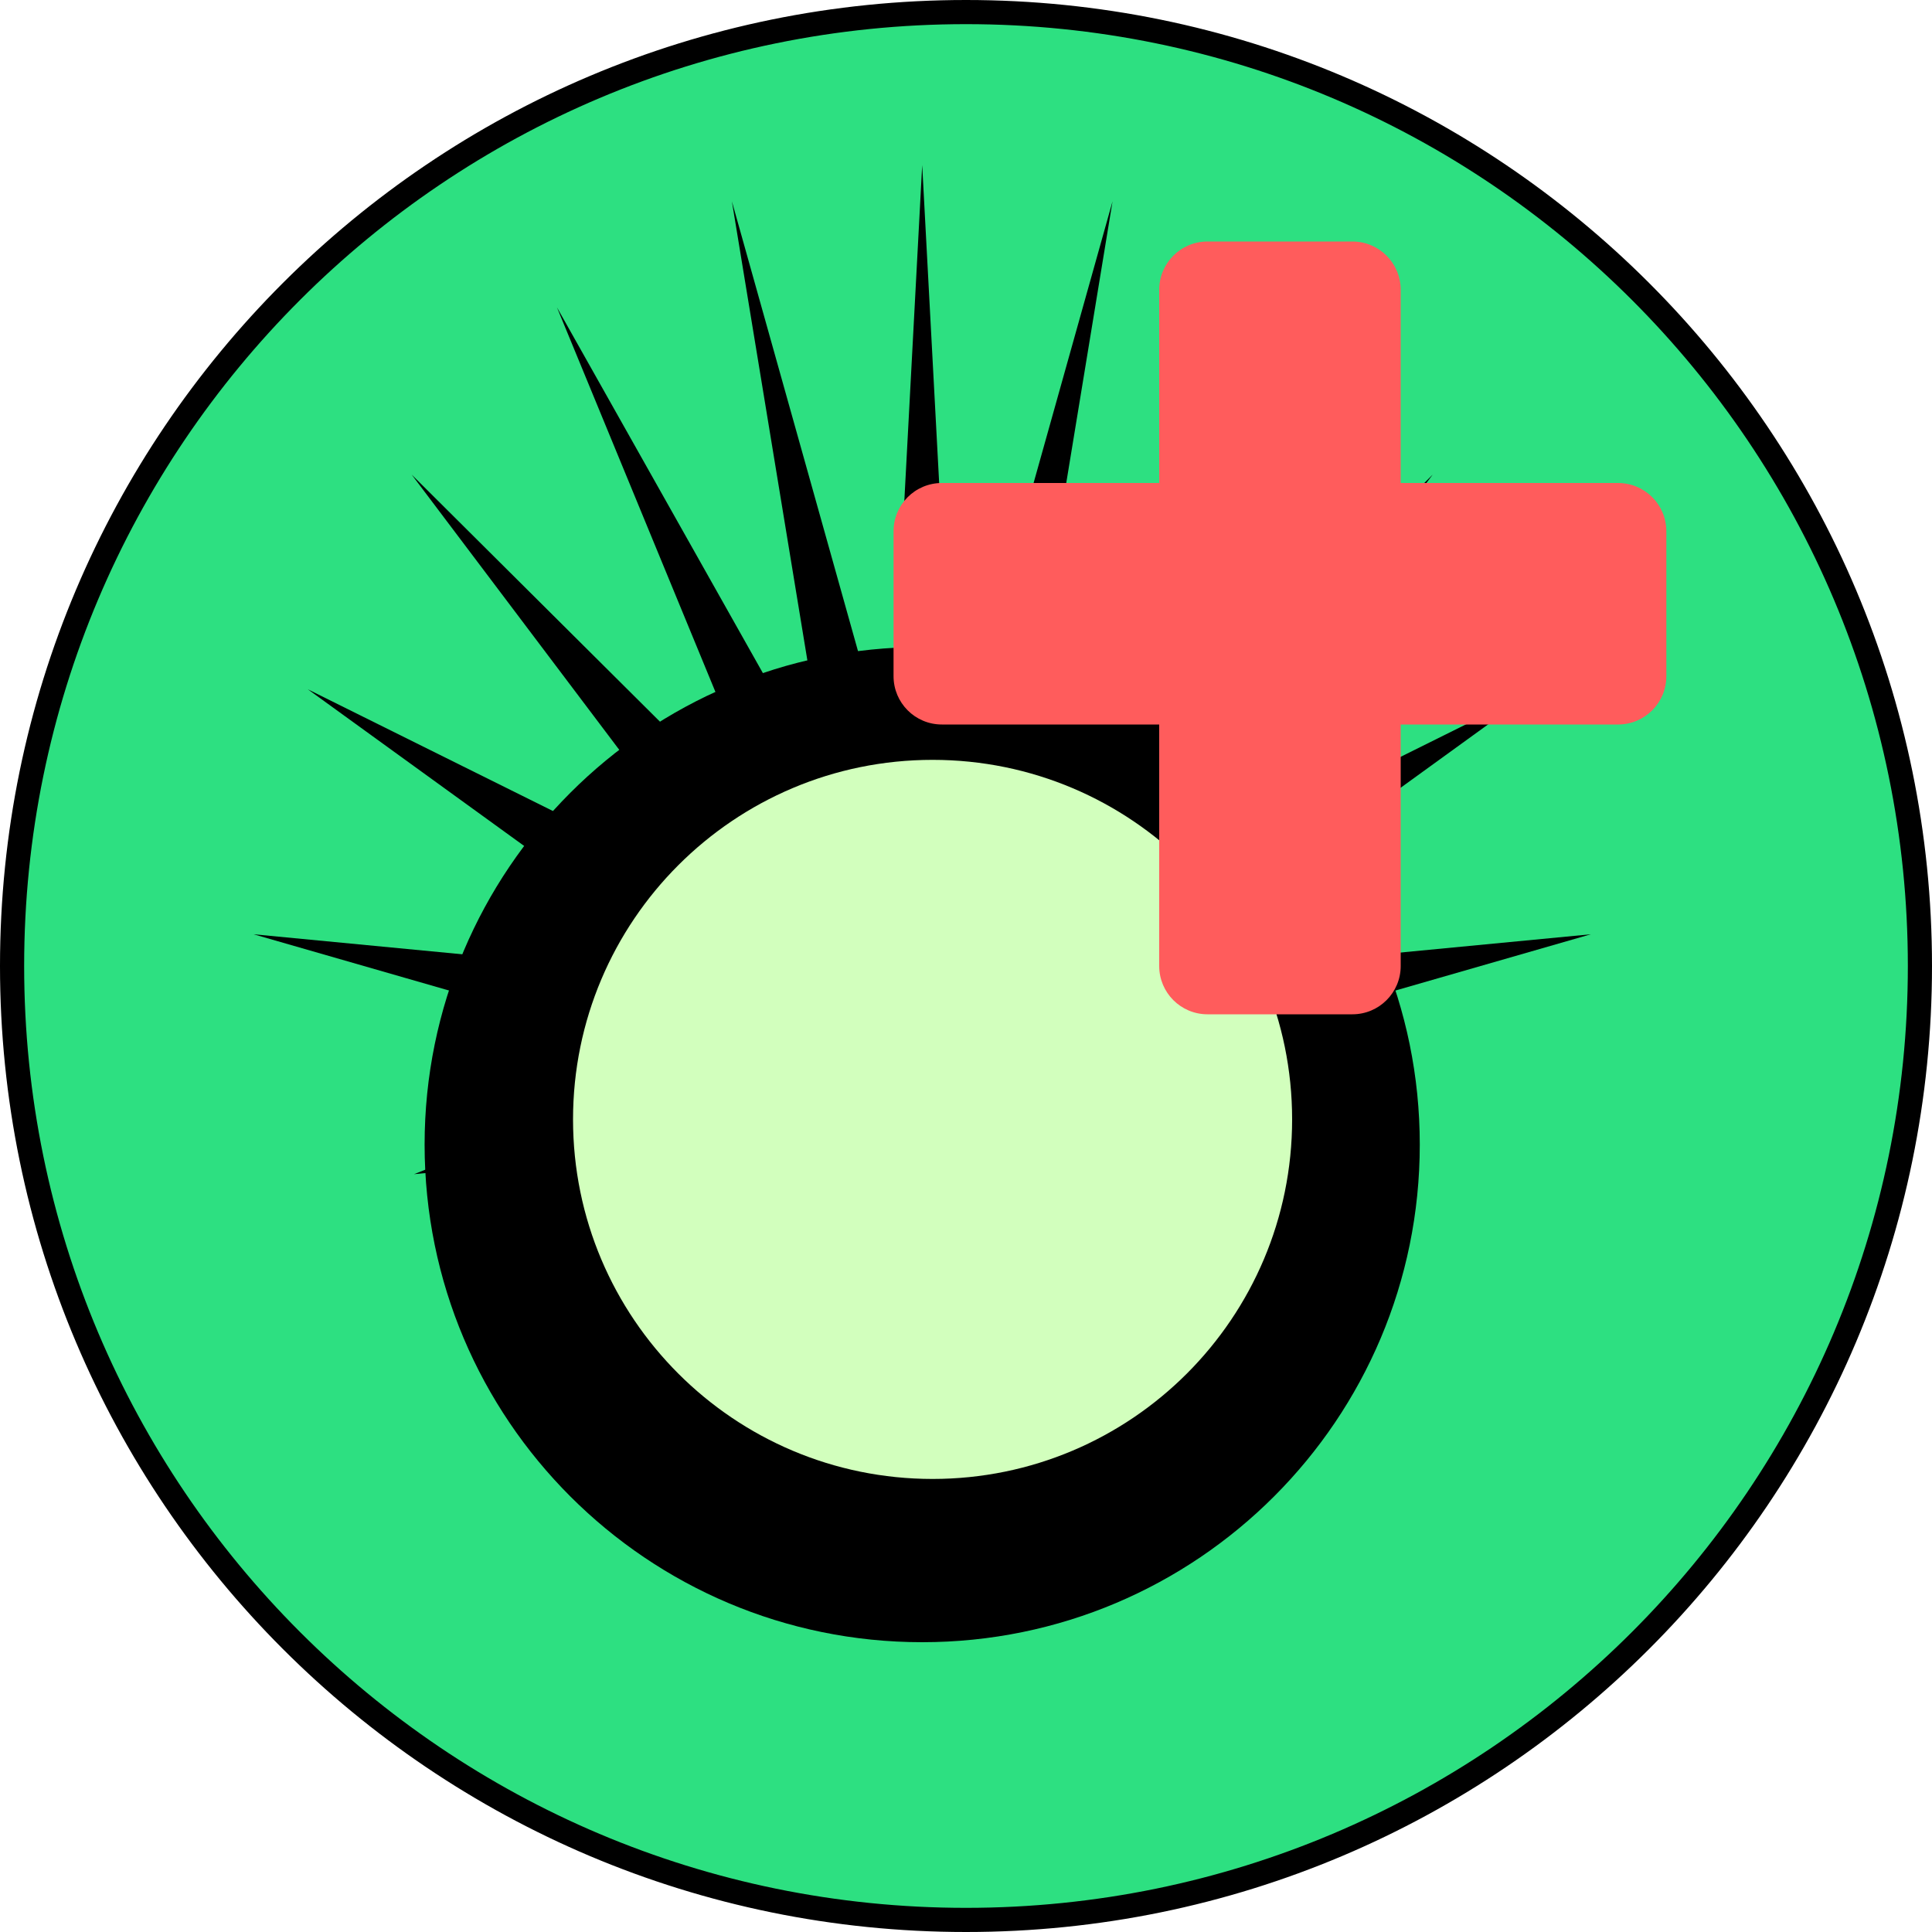
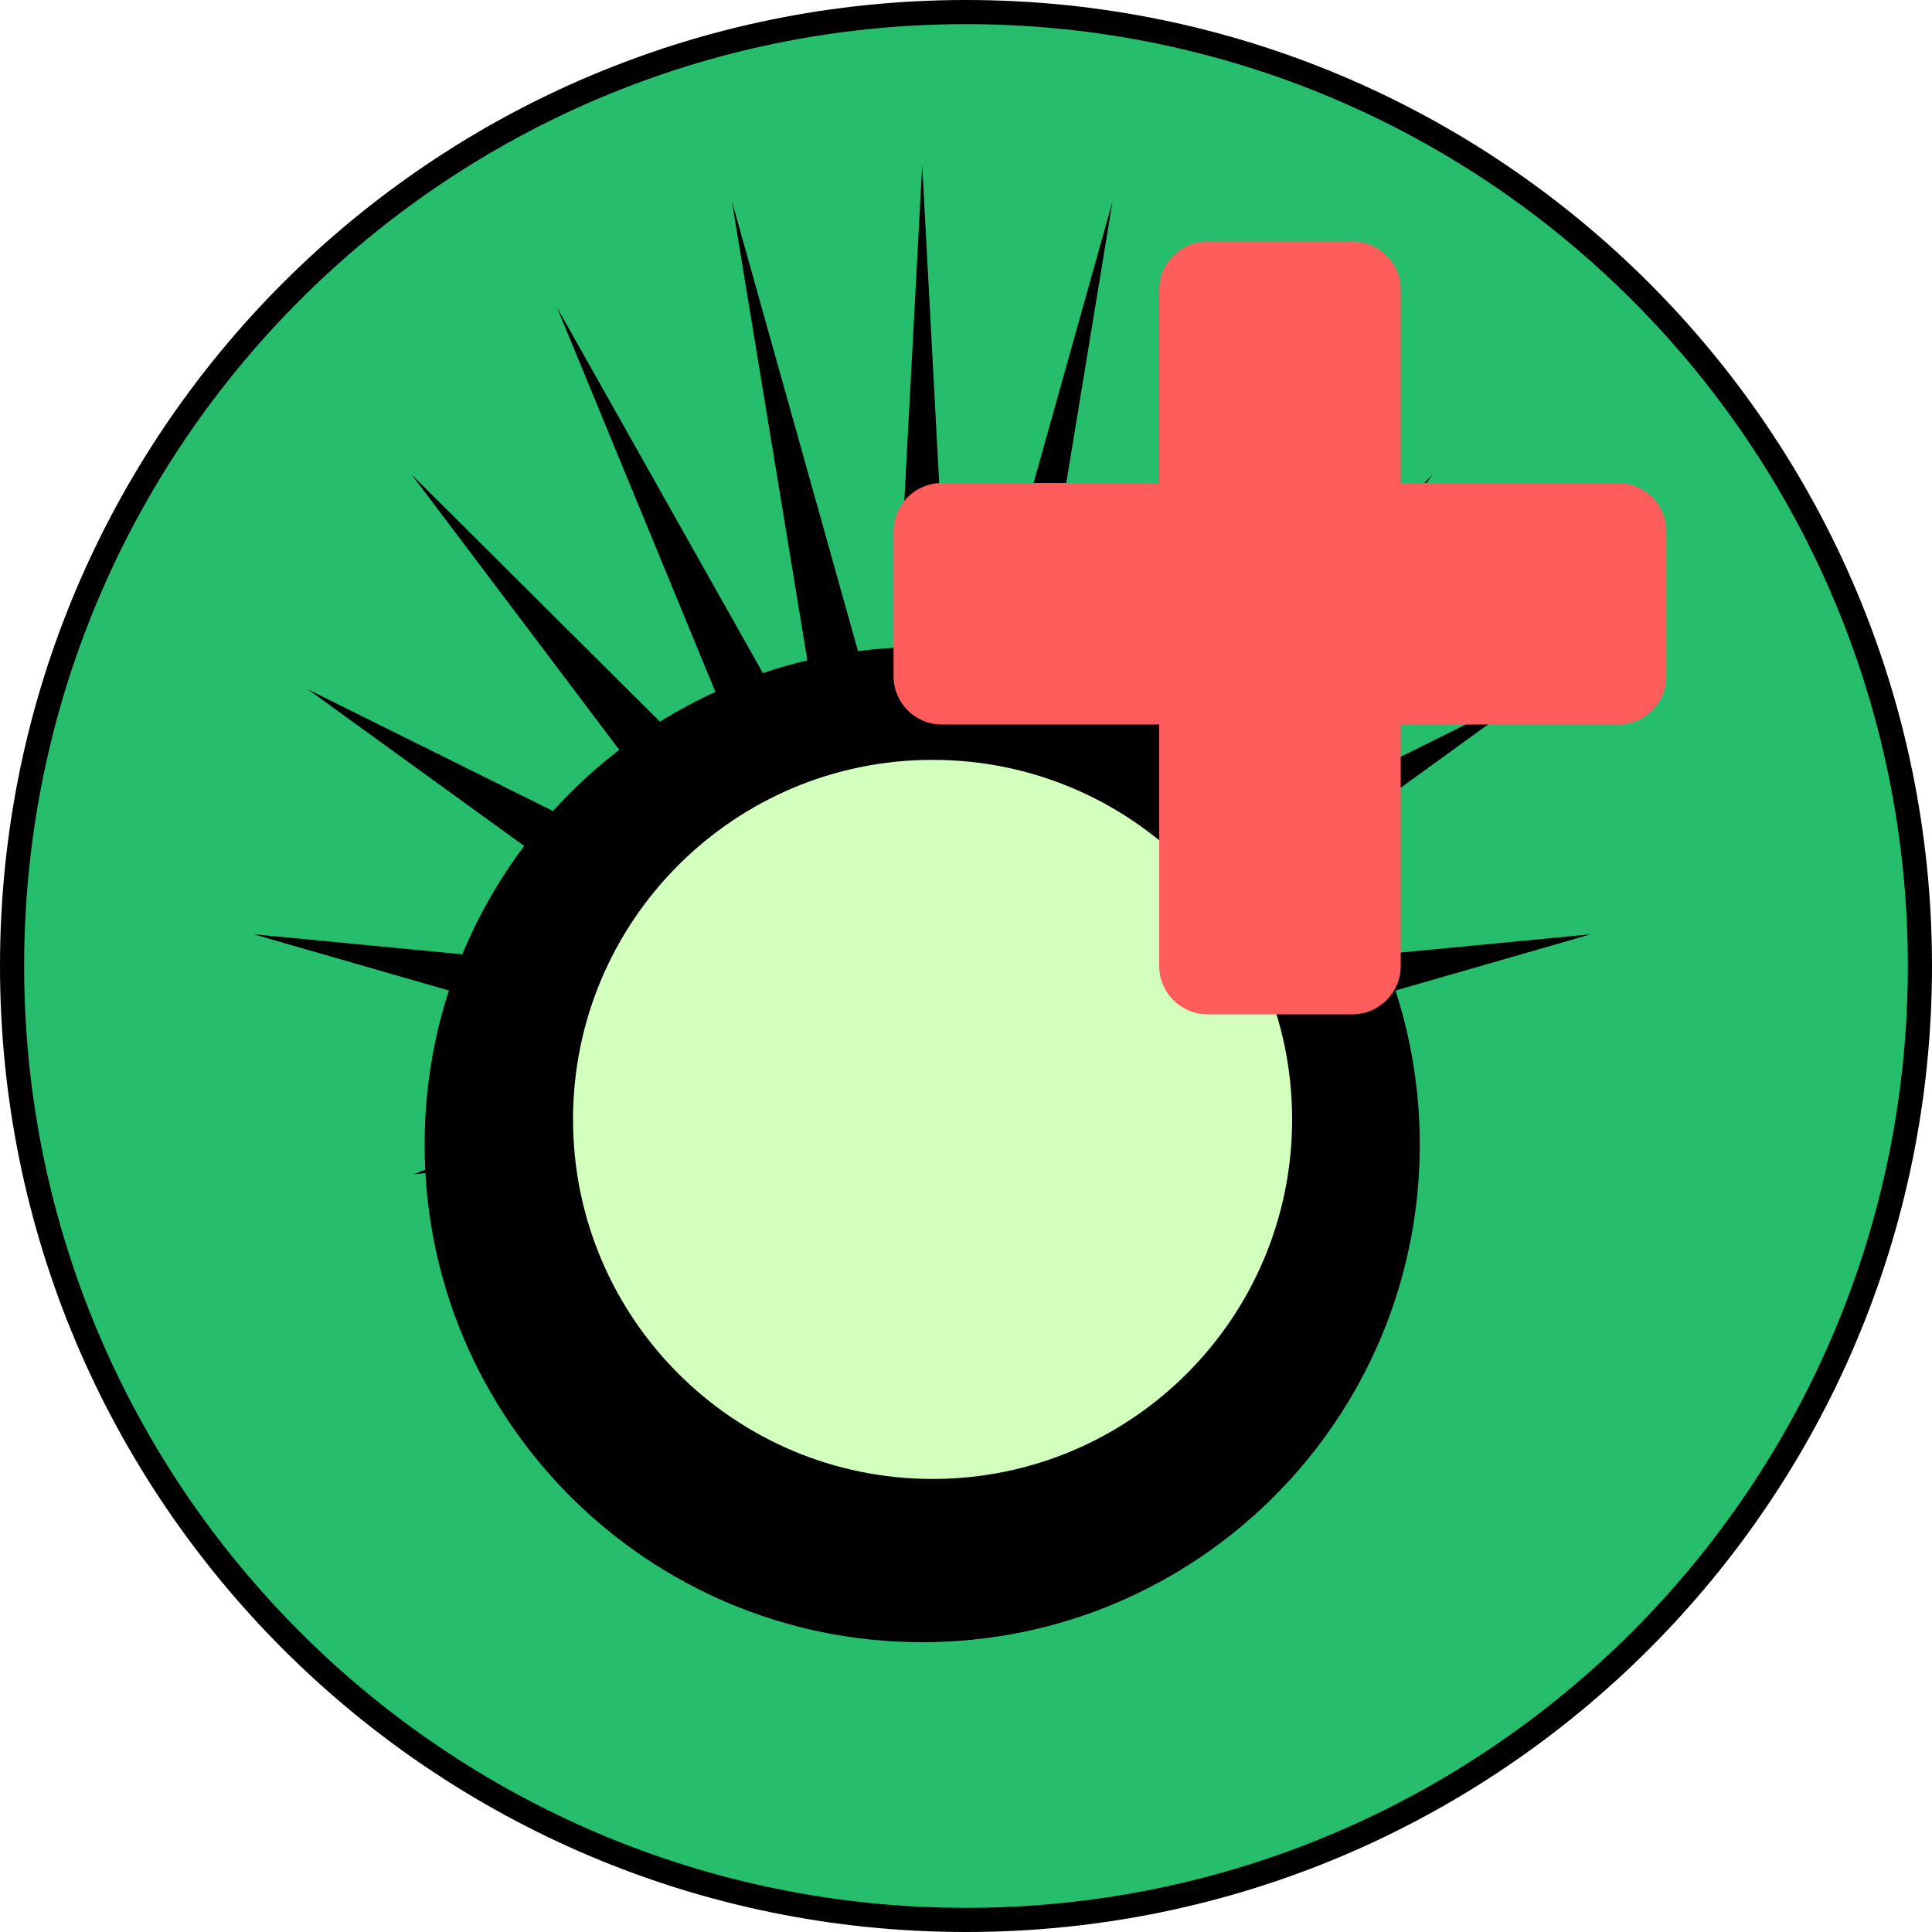
<svg xmlns="http://www.w3.org/2000/svg" version="1.1" x="0px" y="0px" width="40px" height="40px" viewBox="0 0 40 40" enable-background="new 0 0 40 40" xml:space="preserve">
  <g id="Ebene_1">
    <circle fill="#CFCFCF" stroke="#000000" stroke-width="0.5" stroke-miterlimit="10" cx="-40" cy="20" r="14.75" />
    <g>
      <circle cx="-42.188" cy="21.271" r="6.979" />
      <circle fill="#D2FFBD" cx="-42.042" cy="20.917" r="5.042" />
    </g>
    <g>
      <g>
        <path fill="#FF5C5C" d="M-39,21c0,0.553,0.448,1,1,1h2c0.552,0,1-0.447,1-1V11c0-0.552-0.448-1-1-1h-2c-0.552,0-1,0.448-1,1V21z" />
      </g>
      <g>
        <path fill="#FF5C5C" d="M-43,17c0,0.552,0.448,1,1,1h10c0.552,0,1-0.448,1-1v-2c0-0.552-0.448-1-1-1h-10c-0.552,0-1,0.448-1,1V17     z" />
      </g>
    </g>
  </g>
  <g id="Ebene_1_Kopie">
-     <circle fill="#2DE081" stroke="#000000" stroke-width="0.5" stroke-miterlimit="10" cx="20" cy="20" r="19.75" />
+     <circle fill="#26BD6C" stroke="#000000" stroke-width="0.5" stroke-miterlimit="10" cx="20" cy="20" r="19.75" />
    <polygon points="19.093,3.417 19.757,15.859 23.034,4.168 21.031,16.355 26.656,6.364 22.146,17.307 29.663,9.826 23.017,18.64    31.814,14.271 23.568,20.242 32.937,19.343 23.756,21.986 28.411,24.049 23.568,23.729 27.773,27.694 23.017,25.332 25.691,30.19    22.146,26.665 23.732,32.413 21.031,27.617 21.198,33.254 19.757,28.113 19.093,33.678 18.431,28.113 17.054,33.026 17.157,27.617    14.481,32.37 16.041,26.665 11.857,30.83 15.171,25.332 9.9,28.321 14.619,23.729 8.572,24.31 14.433,21.986 5.25,19.343    14.619,20.242 6.373,14.271 15.171,18.64 8.523,9.826 16.041,17.307 11.531,6.364 17.157,16.355 15.153,4.168 18.431,15.859  " />
    <g>
      <circle cx="19.093" cy="23.698" r="10.302" />
      <circle fill="#D2FFBD" cx="19.308" cy="23.176" r="7.444" />
    </g>
    <g>
      <g>
        <path fill="#FF5C5C" d="M24,20c0,0.552,0.447,1,1,1h3c0.553,0,1-0.448,1-1V6c0-0.552-0.447-1-1-1h-3c-0.553,0-1,0.448-1,1V20z" />
      </g>
      <g>
        <path fill="#FF5C5C" d="M18.5,14c0,0.552,0.447,1,1,1h14c0.553,0,1-0.448,1-1v-3c0-0.552-0.447-1-1-1h-14c-0.553,0-1,0.448-1,1     V14z" />
      </g>
    </g>
  </g>
+   <g id="Ebene_3">
+     <text transform="matrix(1 0 0 1 -179.6665 86.333)" fill="#26BD6C" font-family="'Yearsupplyoffairycakes'" font-size="44">Connect</text>
+     <text transform="matrix(1 0 0 1 -176.9995 163)" fill="#26BD6C" font-family="'Yearsupplyoffairycakes'" font-size="44">start server</text>
+     <text transform="matrix(1 0 0 1 -176.9995 239.333)" fill="#26BD6C" font-family="'Yearsupplyoffairycakes'" font-size="44">exit</text>
+   </g>
</svg>
